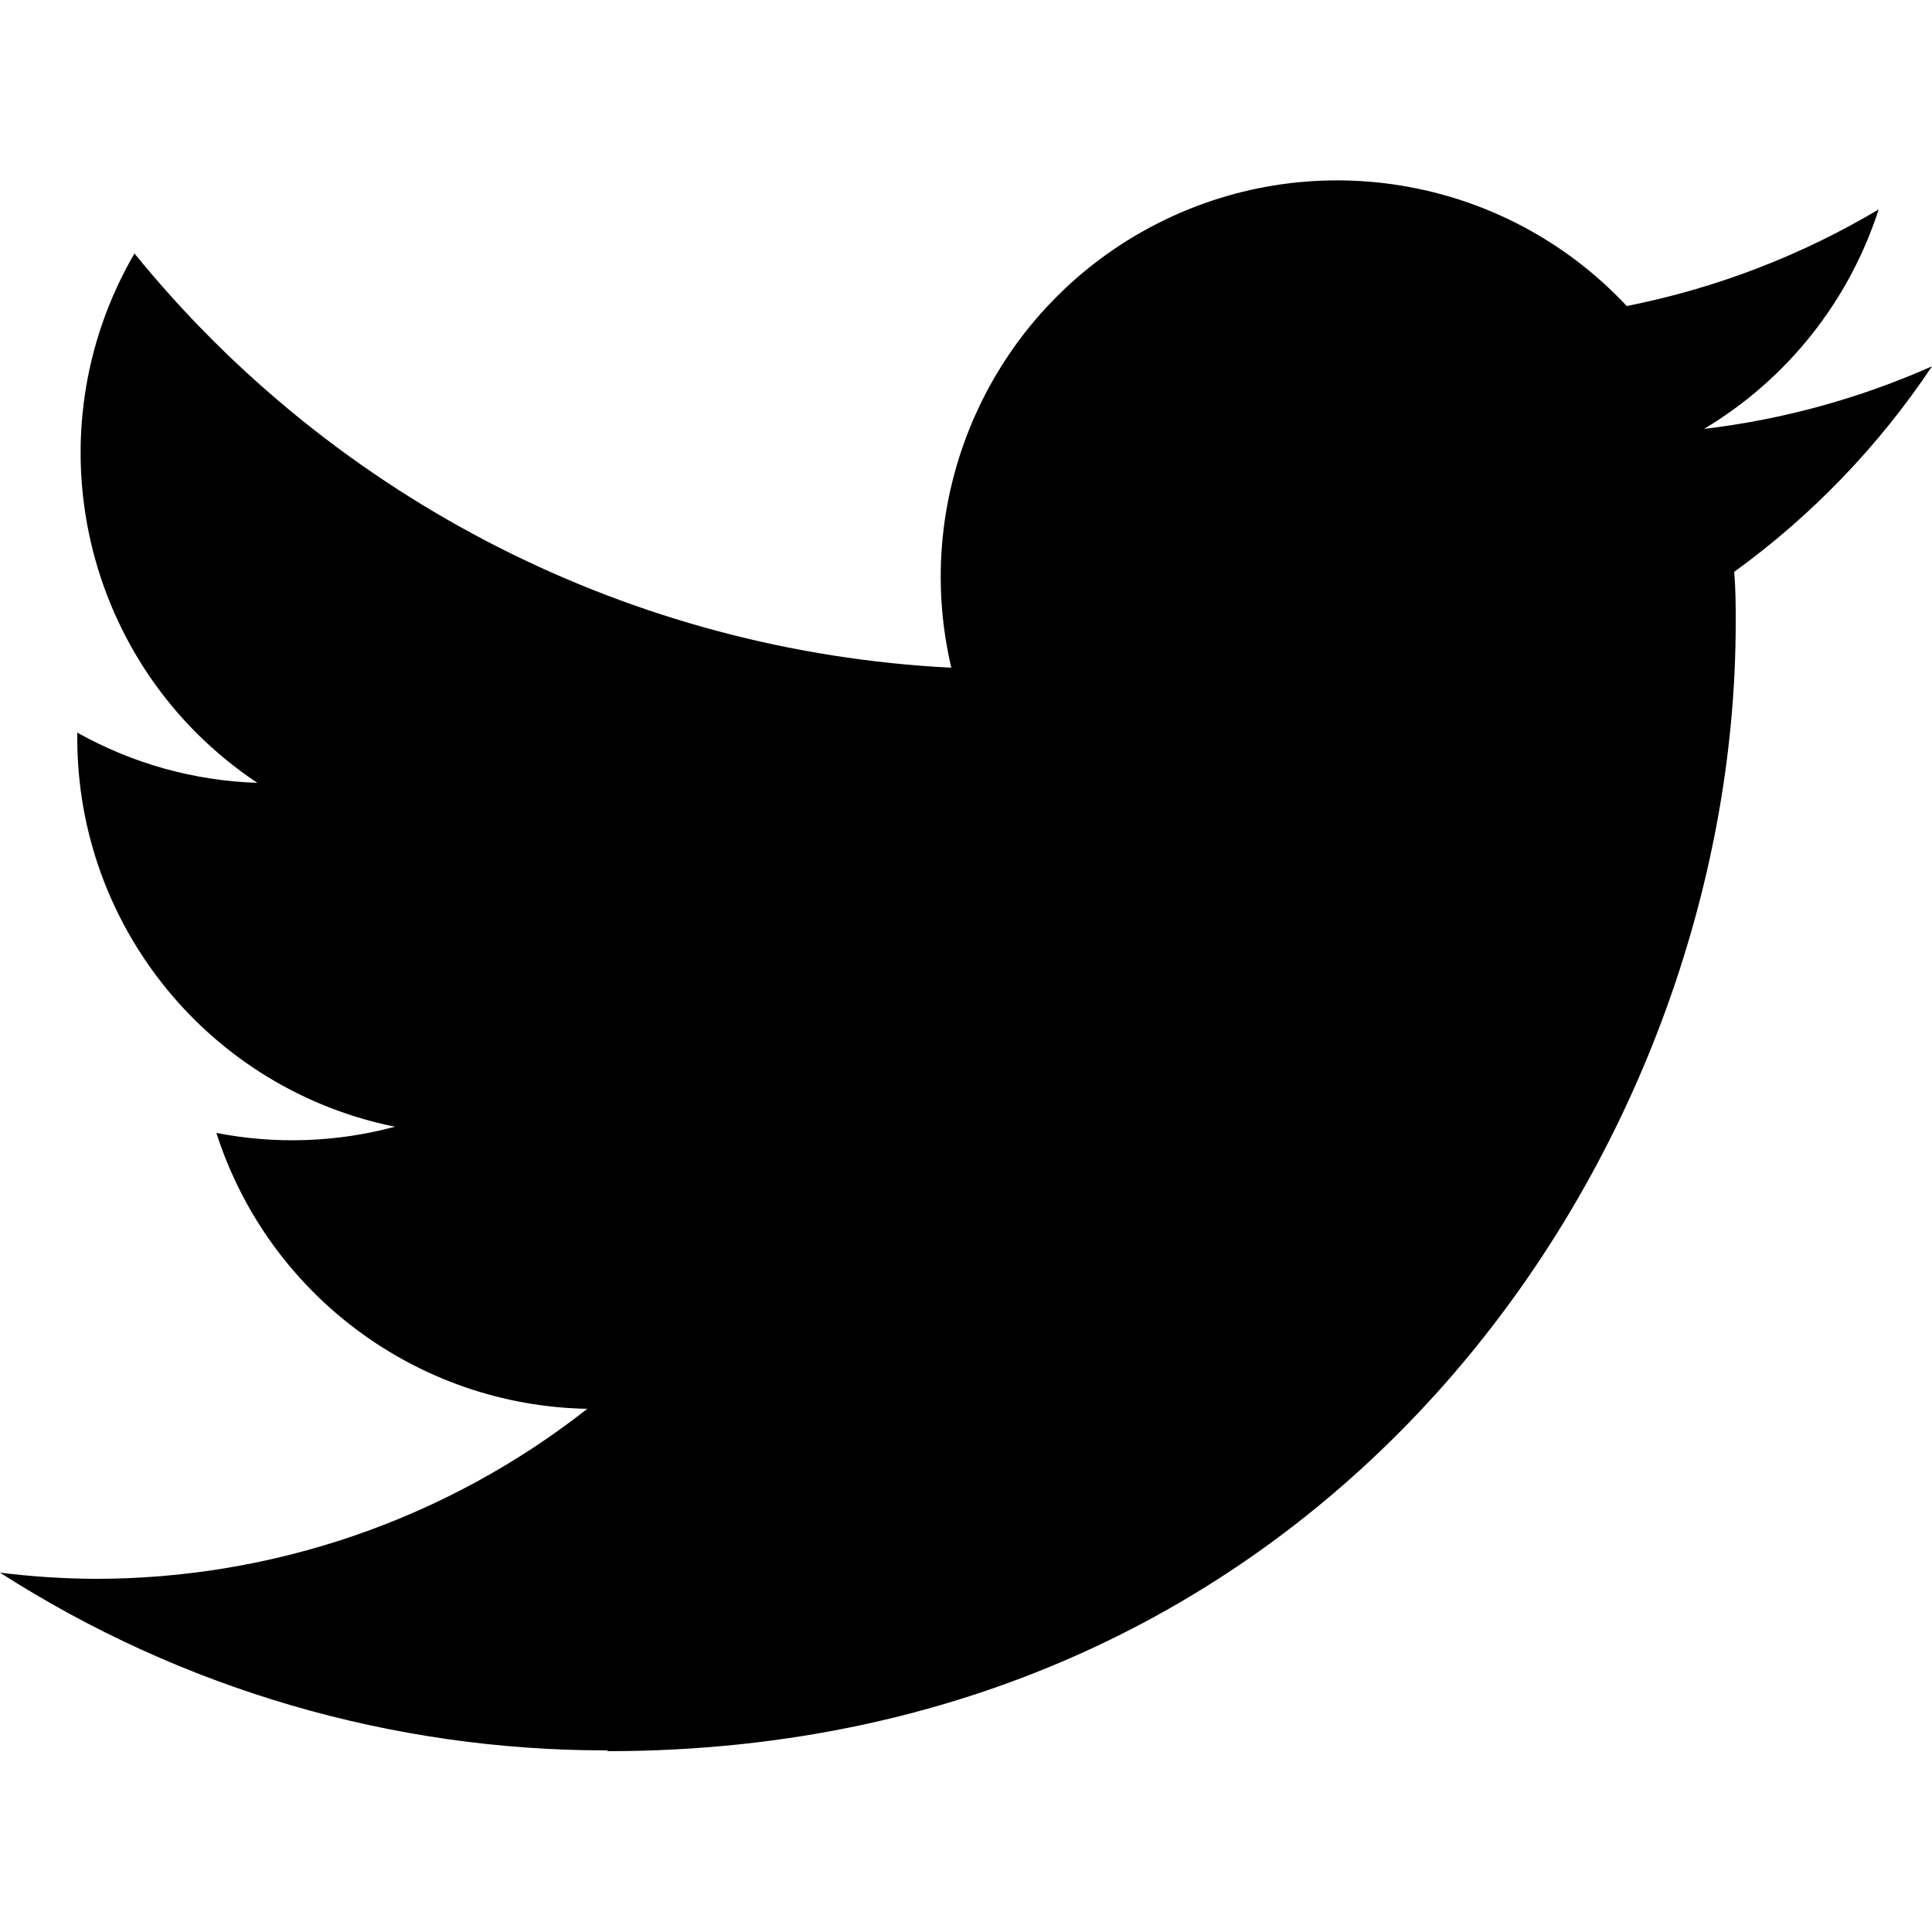
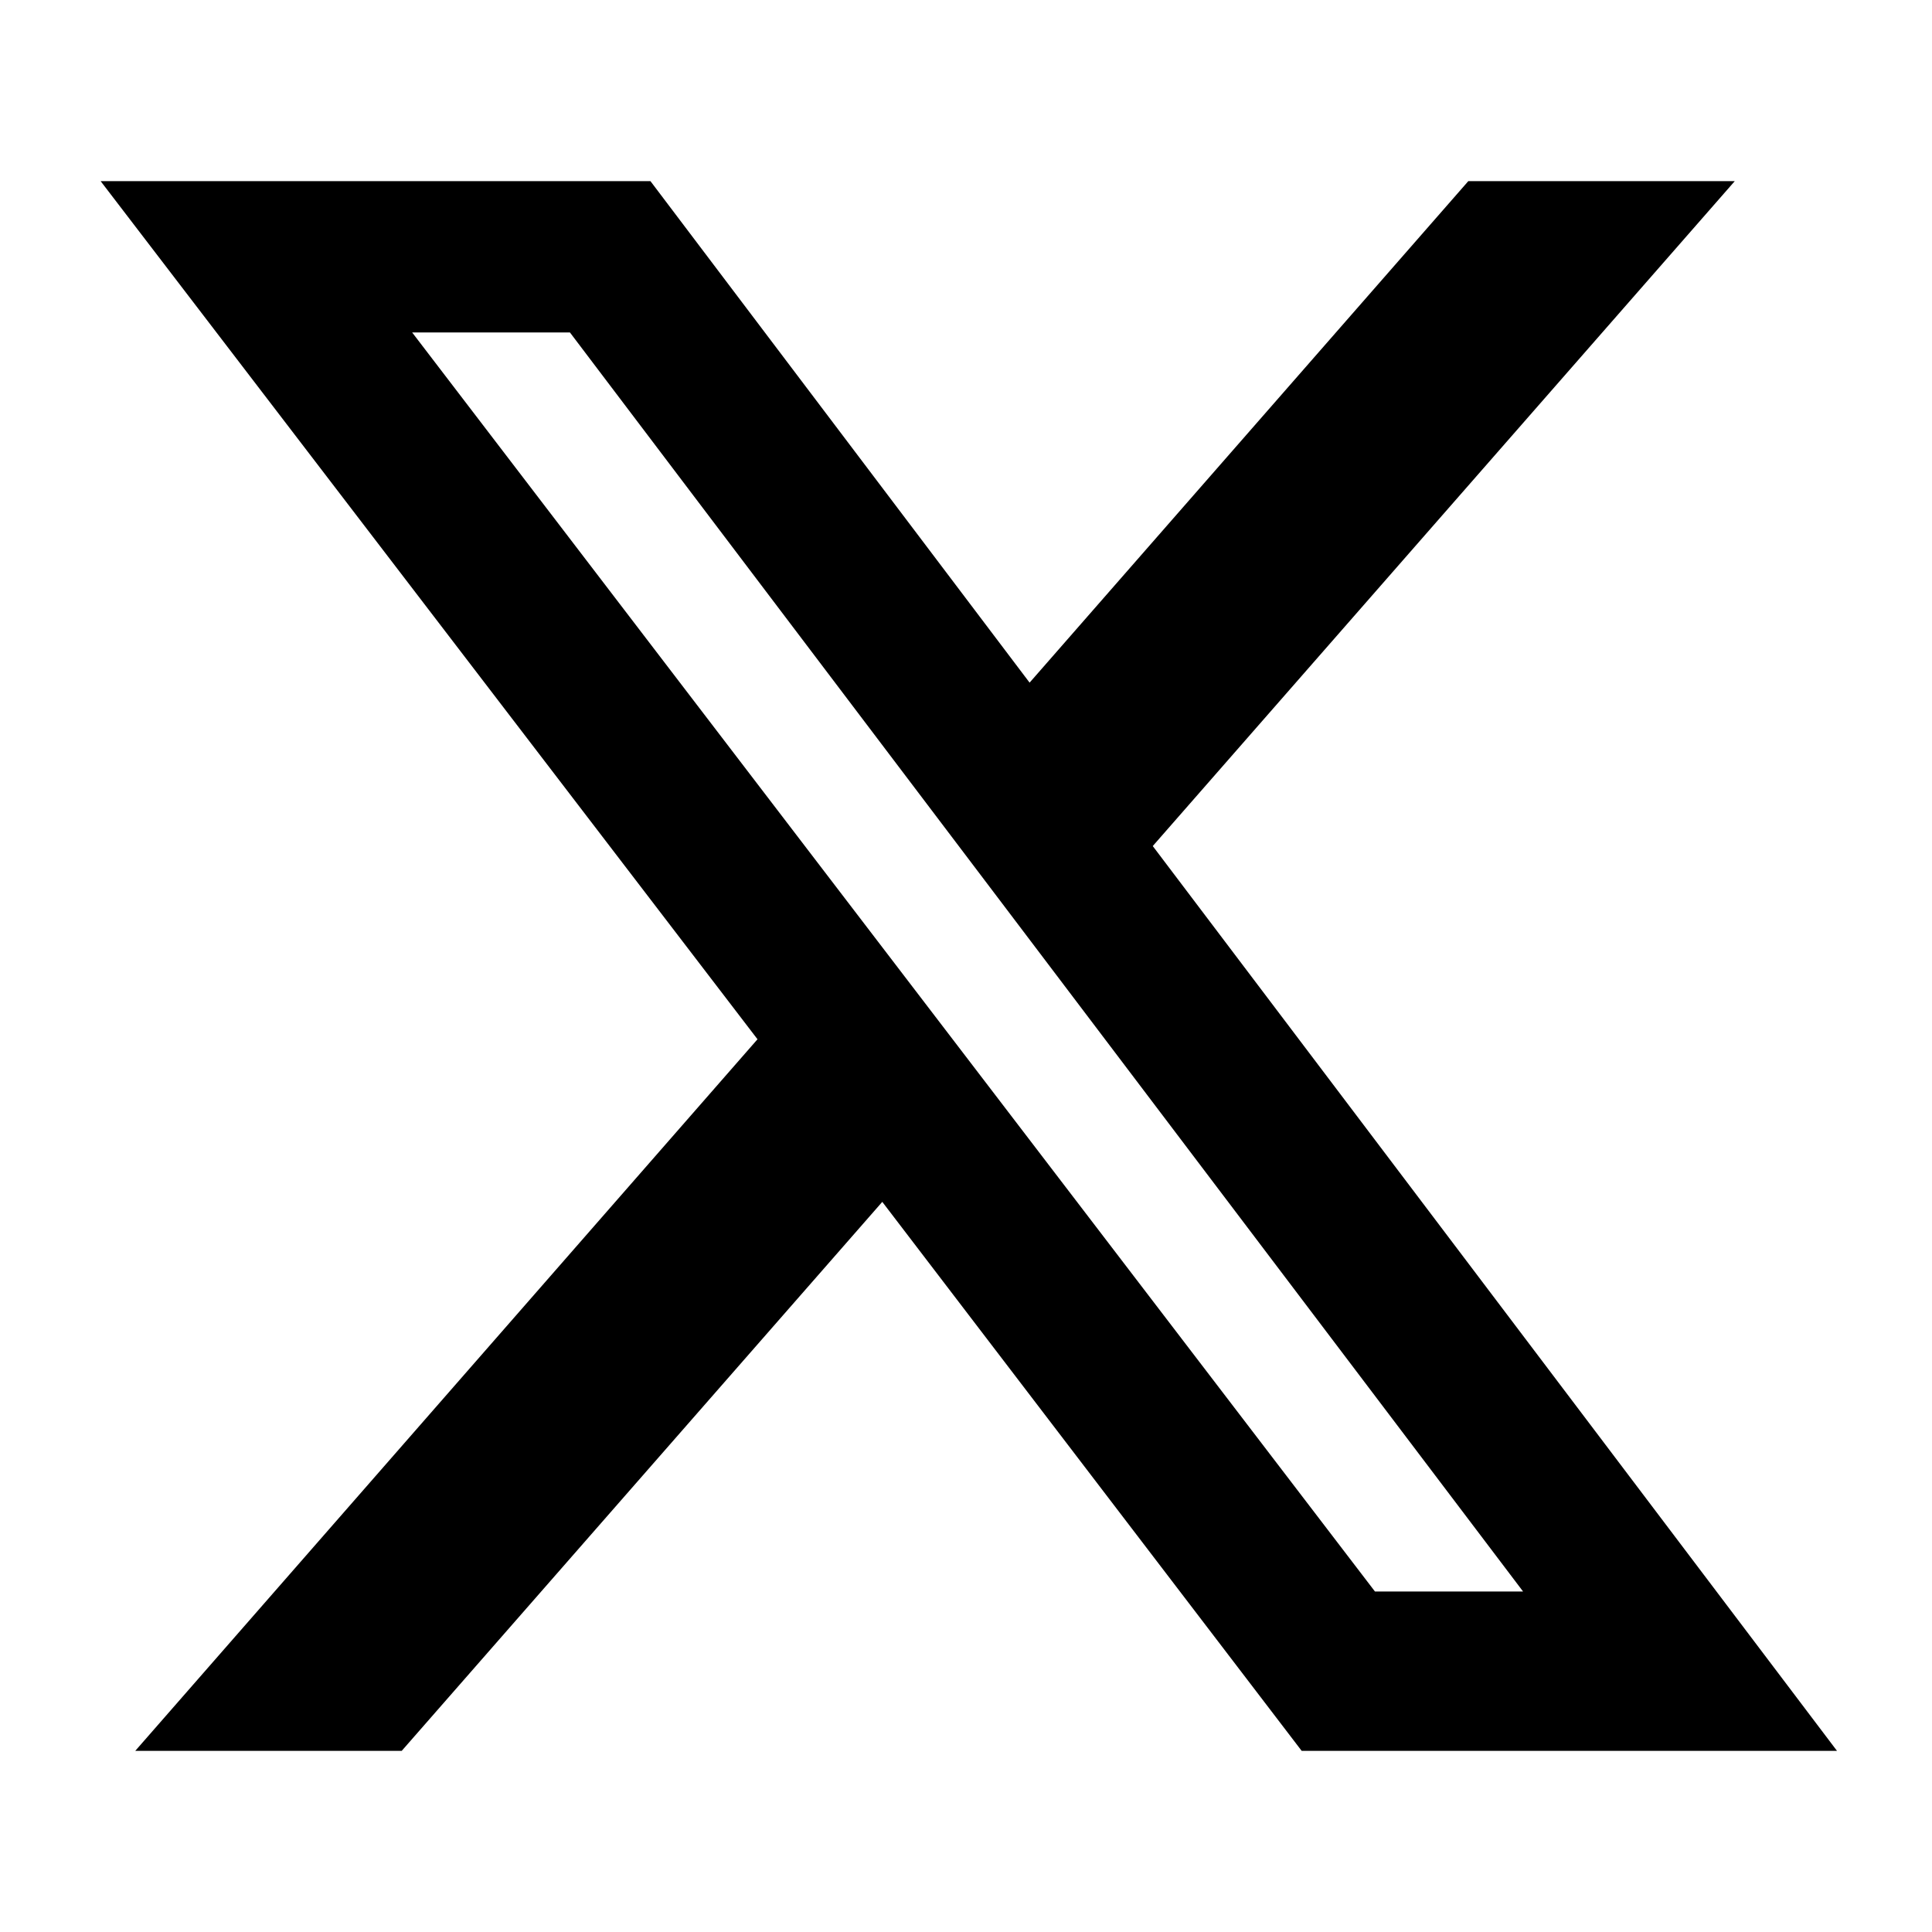
- <svg xmlns="http://www.w3.org/2000/svg" height="24" width="24" viewBox="0 0 250 250">
-   <path d="M78.6 226.6c94.4 0 146-78.2 146-146 0-2.2 0-4.4-.2-6.6A104.4 104.4 0 00250 47.4a102.4 102.4 0 01-29.5 8.1 51.5 51.5 0 0022.6-28.4 102.8 102.8 0 01-32.6 12.5 51.3 51.3 0 00-87.4 46.8A145.6 145.6 0 0117.4 32.8a51.3 51.3 0 0015.9 68.5A51 51 0 0110 94.8v.7a51.3 51.3 0 0041.1 50.3 51.2 51.2 0 01-23.1.8 51.4 51.4 0 0048 35.7 103 103 0 01-63.8 22 104.4 104.4 0 01-12.2-.8 145.2 145.2 0 0078.6 23" />
+ <svg xmlns="http://www.w3.org/2000/svg" width="24" height="24">
+   <path d="M18.24 2.25h3.31l-7.23 8.26 8.5 11.24h-6.65l-5.21-6.82-5.97 6.82H1.68l7.73-8.84L1.25 2.25h6.83l4.71 6.23zm-1.16 17.52h1.84L7.08 4.13H5.12z" />
</svg>
